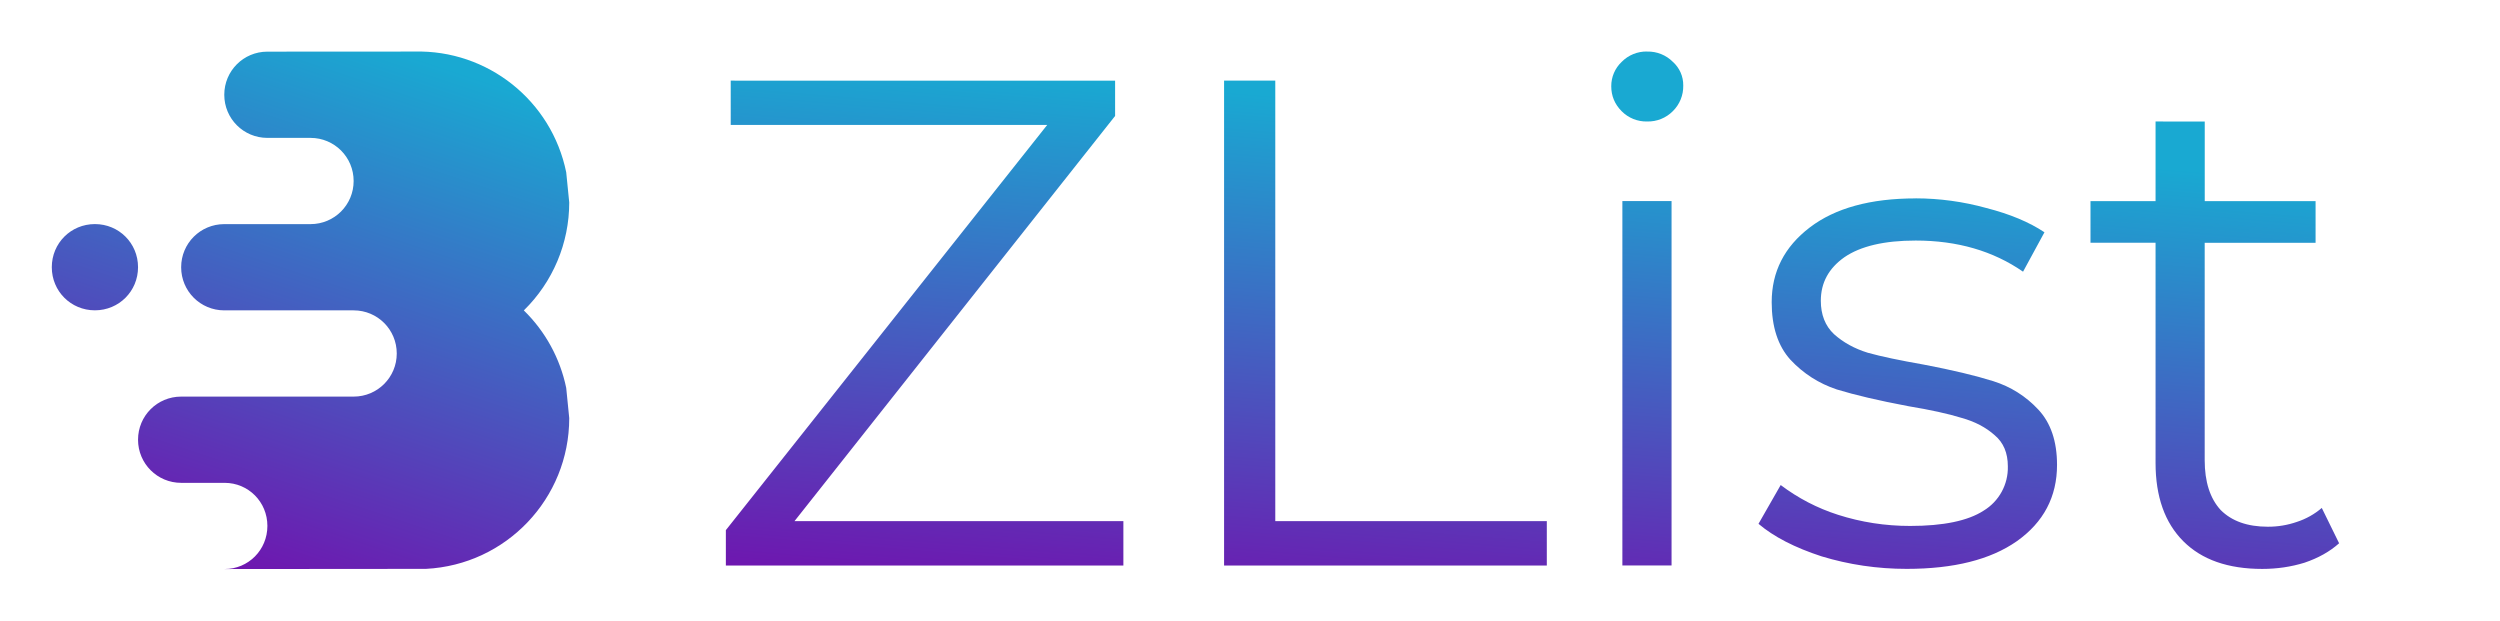
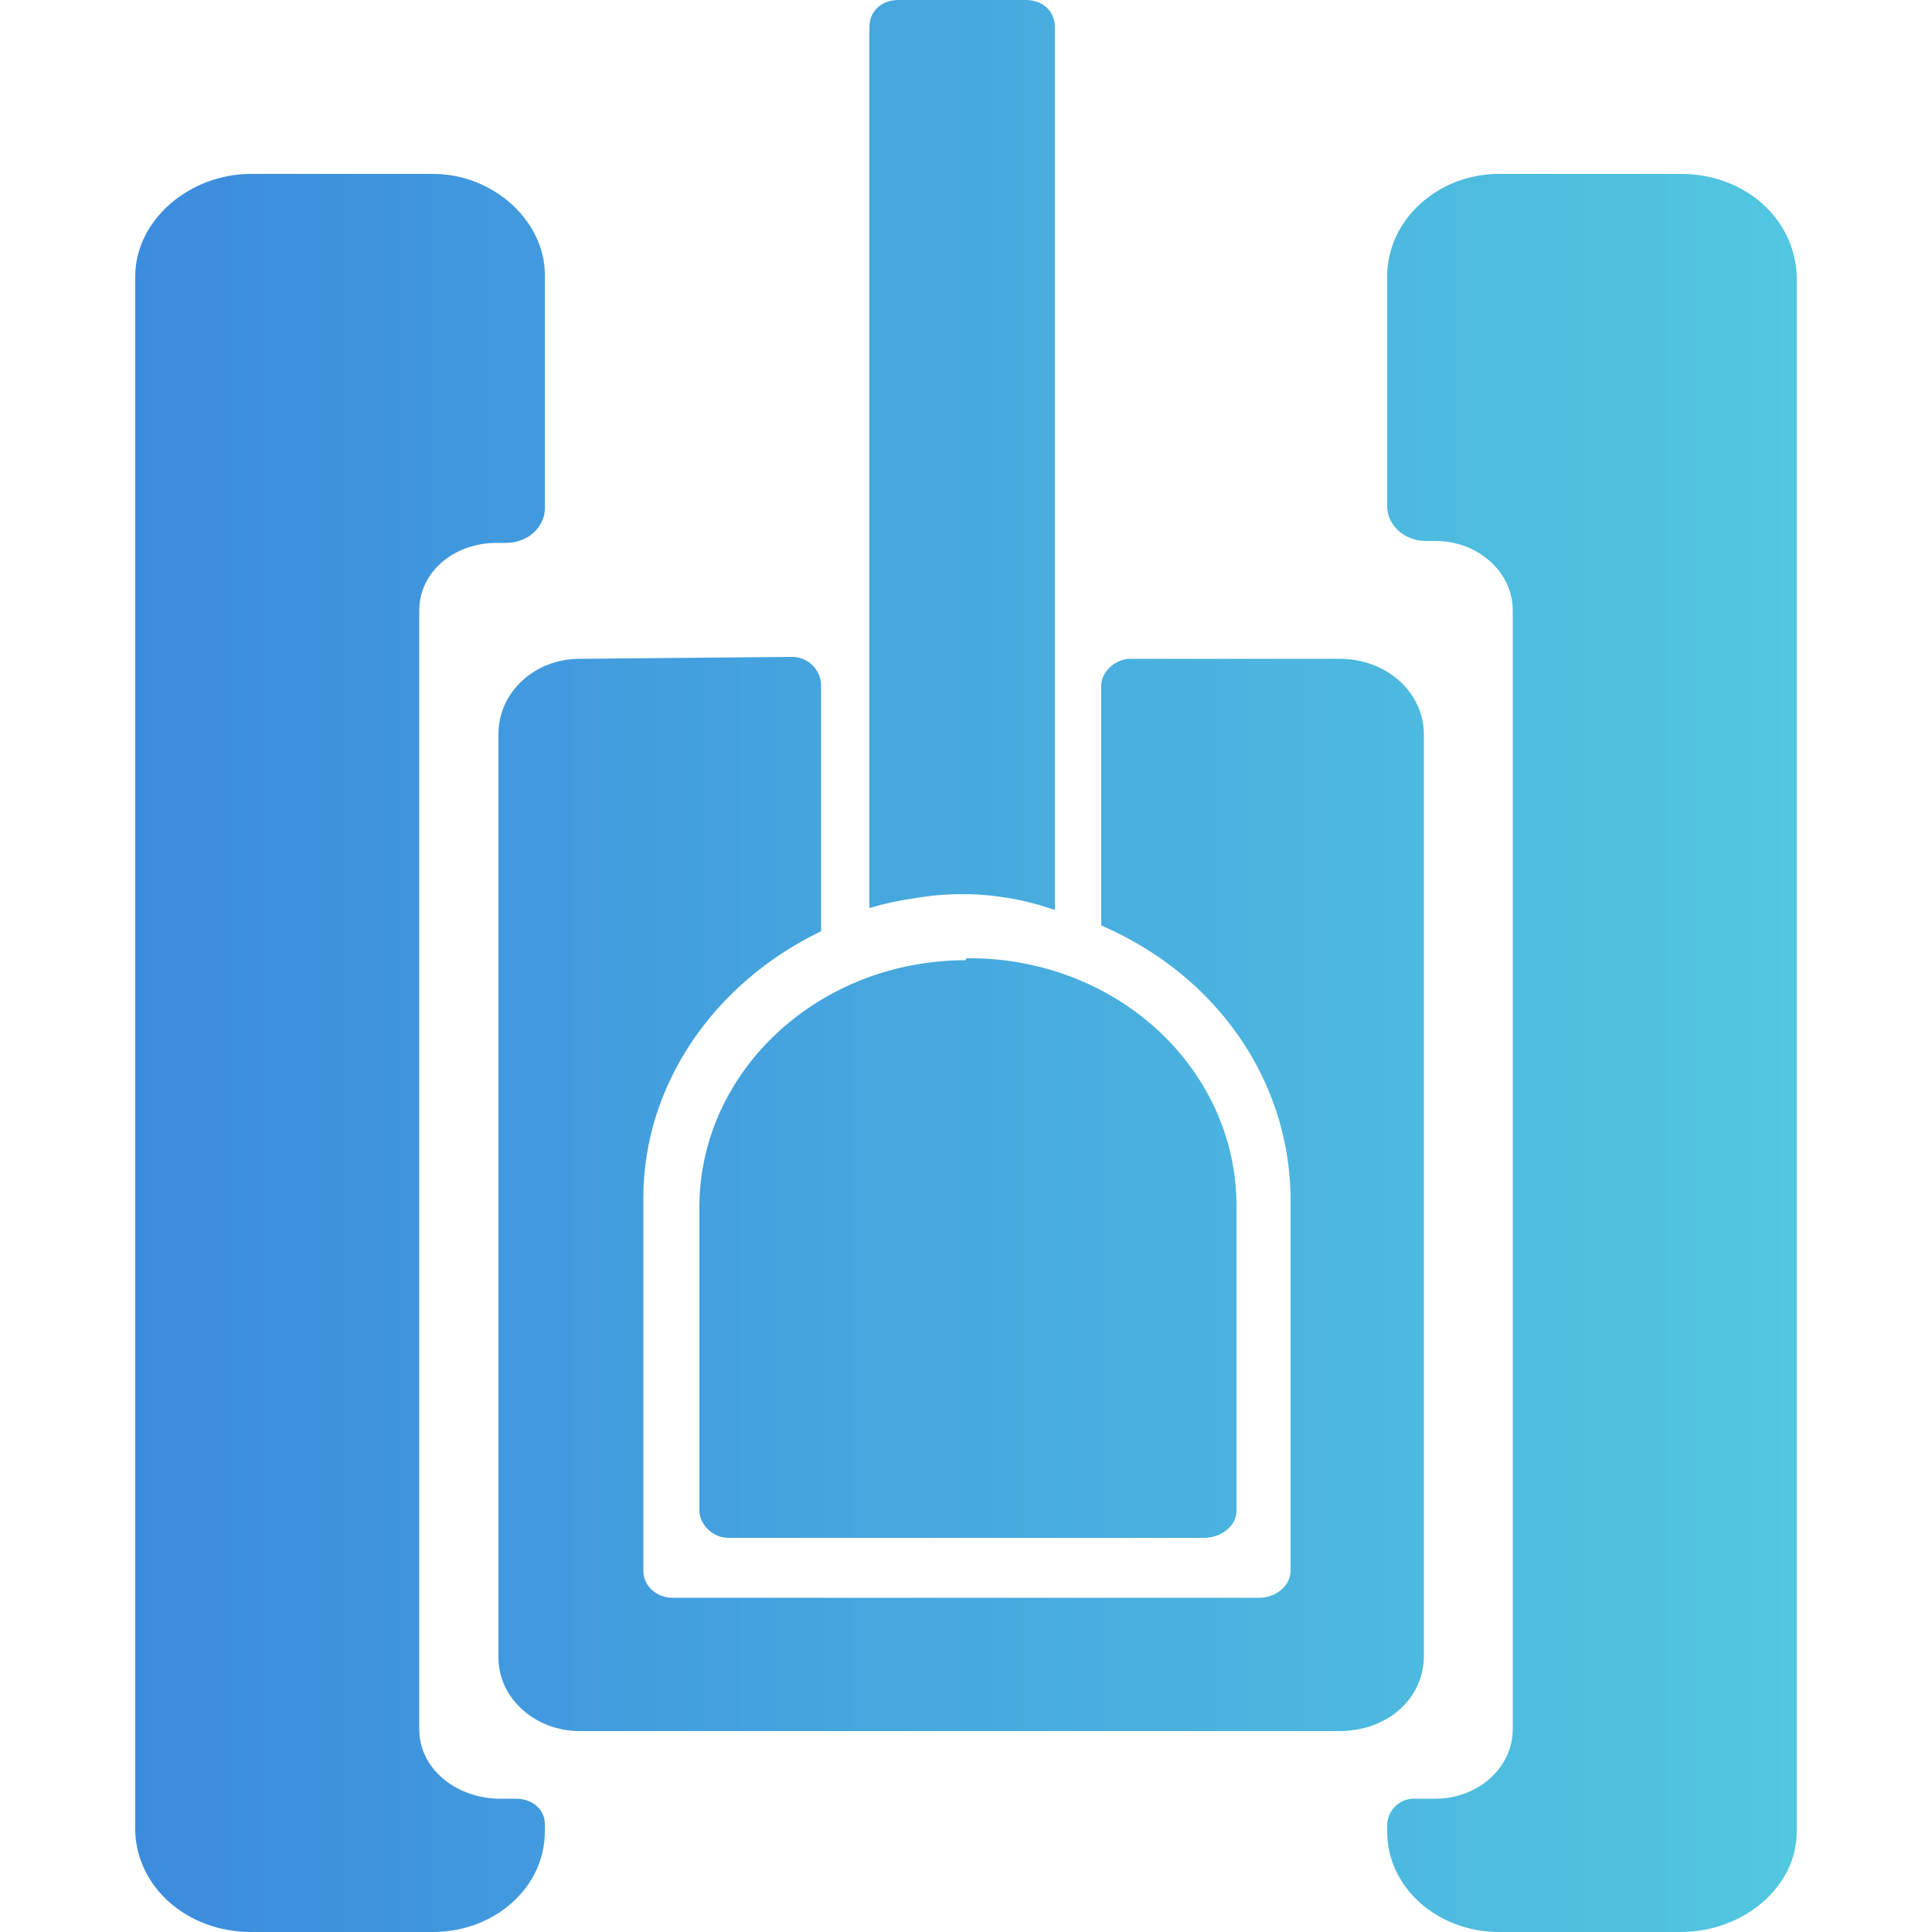
- <svg xmlns="http://www.w3.org/2000/svg" xmlns:xlink="http://www.w3.org/1999/xlink" viewBox="0 0 12.79 3.175">
+ <svg xmlns="http://www.w3.org/2000/svg" width="1mm" height="1mm" viewBox="0 0 1 1">
  <defs>
-     <linearGradient id="a">
-       <stop stop-color="#6f15af" offset="0" />
-       <stop stop-color="#19a9d2" offset="1" />
+     <linearGradient id="a" x1="74.336" x2="74.336" y1="53.353" y2="59.703" gradientTransform="matrix(0 -.121 .13504 0 -7.134 9.556)" gradientUnits="userSpaceOnUse">
+       <stop stop-color="#3c8cdd" offset="0" />
+       <stop stop-color="#52c7e0" offset="1" />
    </linearGradient>
-     <linearGradient id="b" x1="69.57" x2="69.83" y1="47" y2="43.83" gradientTransform="translate(-204.6 -137.6) scale(3.163)" gradientUnits="userSpaceOnUse" xlink:href="#a" />
-     <linearGradient id="d" x1="226" x2="230" y1="180.5" y2="168.5" gradientTransform="matrix(1 0 0 .9999 -222 -168.5)" gradientUnits="userSpaceOnUse" xlink:href="#a" />
  </defs>
-   <path transform="translate(-.355) scale(.2646)" d="M33.19.996a.67.67 0 00-.494.201.643.643 0 00-.201.47c0 .187.067.348.2.482a.67.67 0 00.495.2.675.675 0 00.496-.2.675.675 0 00.201-.497.6.6 0 00-.2-.455.675.675 0 00-.497-.2zm-17.72.563v.857h6.119l-6.213 7.834v.684h7.686v-.858h-6.359l6.199-7.834V1.56zm9.539 0v9.375h6.24v-.858h-5.25V1.558zm18.01.79v1.54h-1.258v.804h1.258v4.258c0 .652.18 1.157.537 1.514.357.357.865.535 1.525.535.286 0 .558-.04.817-.12.267-.09.49-.215.67-.376l-.335-.683a1.408 1.408 0 01-.482.27 1.69 1.69 0 01-.562.093c-.393 0-.696-.108-.91-.322-.206-.223-.31-.546-.31-.965V4.694h2.144v-.805H43.97V2.35zm-4.637 1.487c-.875 0-1.558.187-2.049.562-.491.375-.736.856-.736 1.445 0 .473.12.844.361 1.111.25.268.55.46.898.576.349.107.808.215 1.38.323.428.071.772.146 1.03.226.26.072.473.184.643.336.17.143.254.343.254.602a.972.972 0 01-.469.857c-.303.196-.777.295-1.42.295-.482 0-.946-.072-1.393-.215a3.709 3.709 0 01-1.11-.576l-.429.75c.295.25.701.46 1.22.629.526.16 1.074.242 1.645.242.911 0 1.62-.178 2.13-.535.517-.366.777-.859.777-1.475 0-.455-.12-.811-.362-1.07s-.532-.442-.87-.549c-.34-.107-.79-.215-1.353-.322-.455-.08-.813-.155-1.072-.227-.259-.08-.477-.2-.656-.361-.17-.16-.254-.377-.254-.645 0-.348.152-.627.455-.841.313-.215.772-.323 1.38-.323.803 0 1.495.2 2.075.602l.414-.762c-.294-.196-.667-.352-1.123-.469a5.148 5.148 0 00-1.367-.187zm-5.672.052v7.045h.951V3.888z" fill="url(#b)" />
-   <path transform="translate(.265 .264) scale(.2206)" d="M5 .001c-.554 0-1 .446-1 1s.446 1 1 1h1c.554 0 1 .446 1 1s-.446 1-1 1H4c-.554 0-1 .446-1 1s.446 1 1 1h3c.554 0 1 .446 1 1 0 .553-.446 1-1 1H3c-.554 0-1 .445-1 1 0 .553.446 1 1 1h1.008c.55 0 .992.442.992.999 0 .557-.442 1-.992 1 0 0 4.6-.002 4.668-.004A3.5 3.5 0 0012 8.5l-.07-.701a3.503 3.503 0 00-.983-1.797A3.5 3.5 0 0012 3.5l-.07-.701a3.501 3.501 0 00-3.518-2.8H8.41zm-5 5C0 5.557.443 6 1 6c.557 0 1-.443 1-1 0-.557-.443-1-1-1-.557 0-1 .443-1 1z" fill="url(#d)" />
+   <path d="M.465 0C.456 0 .45.006.45.014V.47A.166.19 0 01.473.465.166.19 0 01.506.463a.166.19 0 01.04.008V.014C.546.006.54 0 .531 0H.465zM.13.09C.098.09.07.114.07.143v.805C.071.977.097 1 .13 1h.094C.256 1 .282.977.282.948V.944C.282.937.276.931.267.931h-.01C.235.93.217.915.217.895V.316c0-.02.018-.035.04-.035h.005a.02.018 0 00.02-.019v-.12C.282.115.256.09.224.09zm.646 0C.744.09.718.114.718.143v.119a.02.018 0 00.02.018h.005c.022 0 .04.016.04.036v.579c0 .02-.018.036-.04.036h-.01a.014.014 0 00-.015.013v.004C.718.977.744 1 .776 1H.87C.902 1 .93.977.93.948V.143C.929.113.903.09.87.09zM.3.341C.277.341.258.358.258.38v.478c0 .021.019.038.042.038h.395C.72.895.737.878.737.857V.38C.737.36.72.342.695.341h-.11C.578.341.57.347.57.355v.124c.06.026.097.08.098.14v.194C.668.821.66.827.652.827H.348C.34.827.333.821.333.813V.62c0-.058.036-.111.092-.138V.355A.015.015 0 00.41.34zm.2.156a.138.128 0 00-.138.127v.158c0 .007.007.014.015.014h.246C.632.796.64.79.64.782V.624A.138.128 0 00.5.496z" fill="url(#a)" />
</svg>
